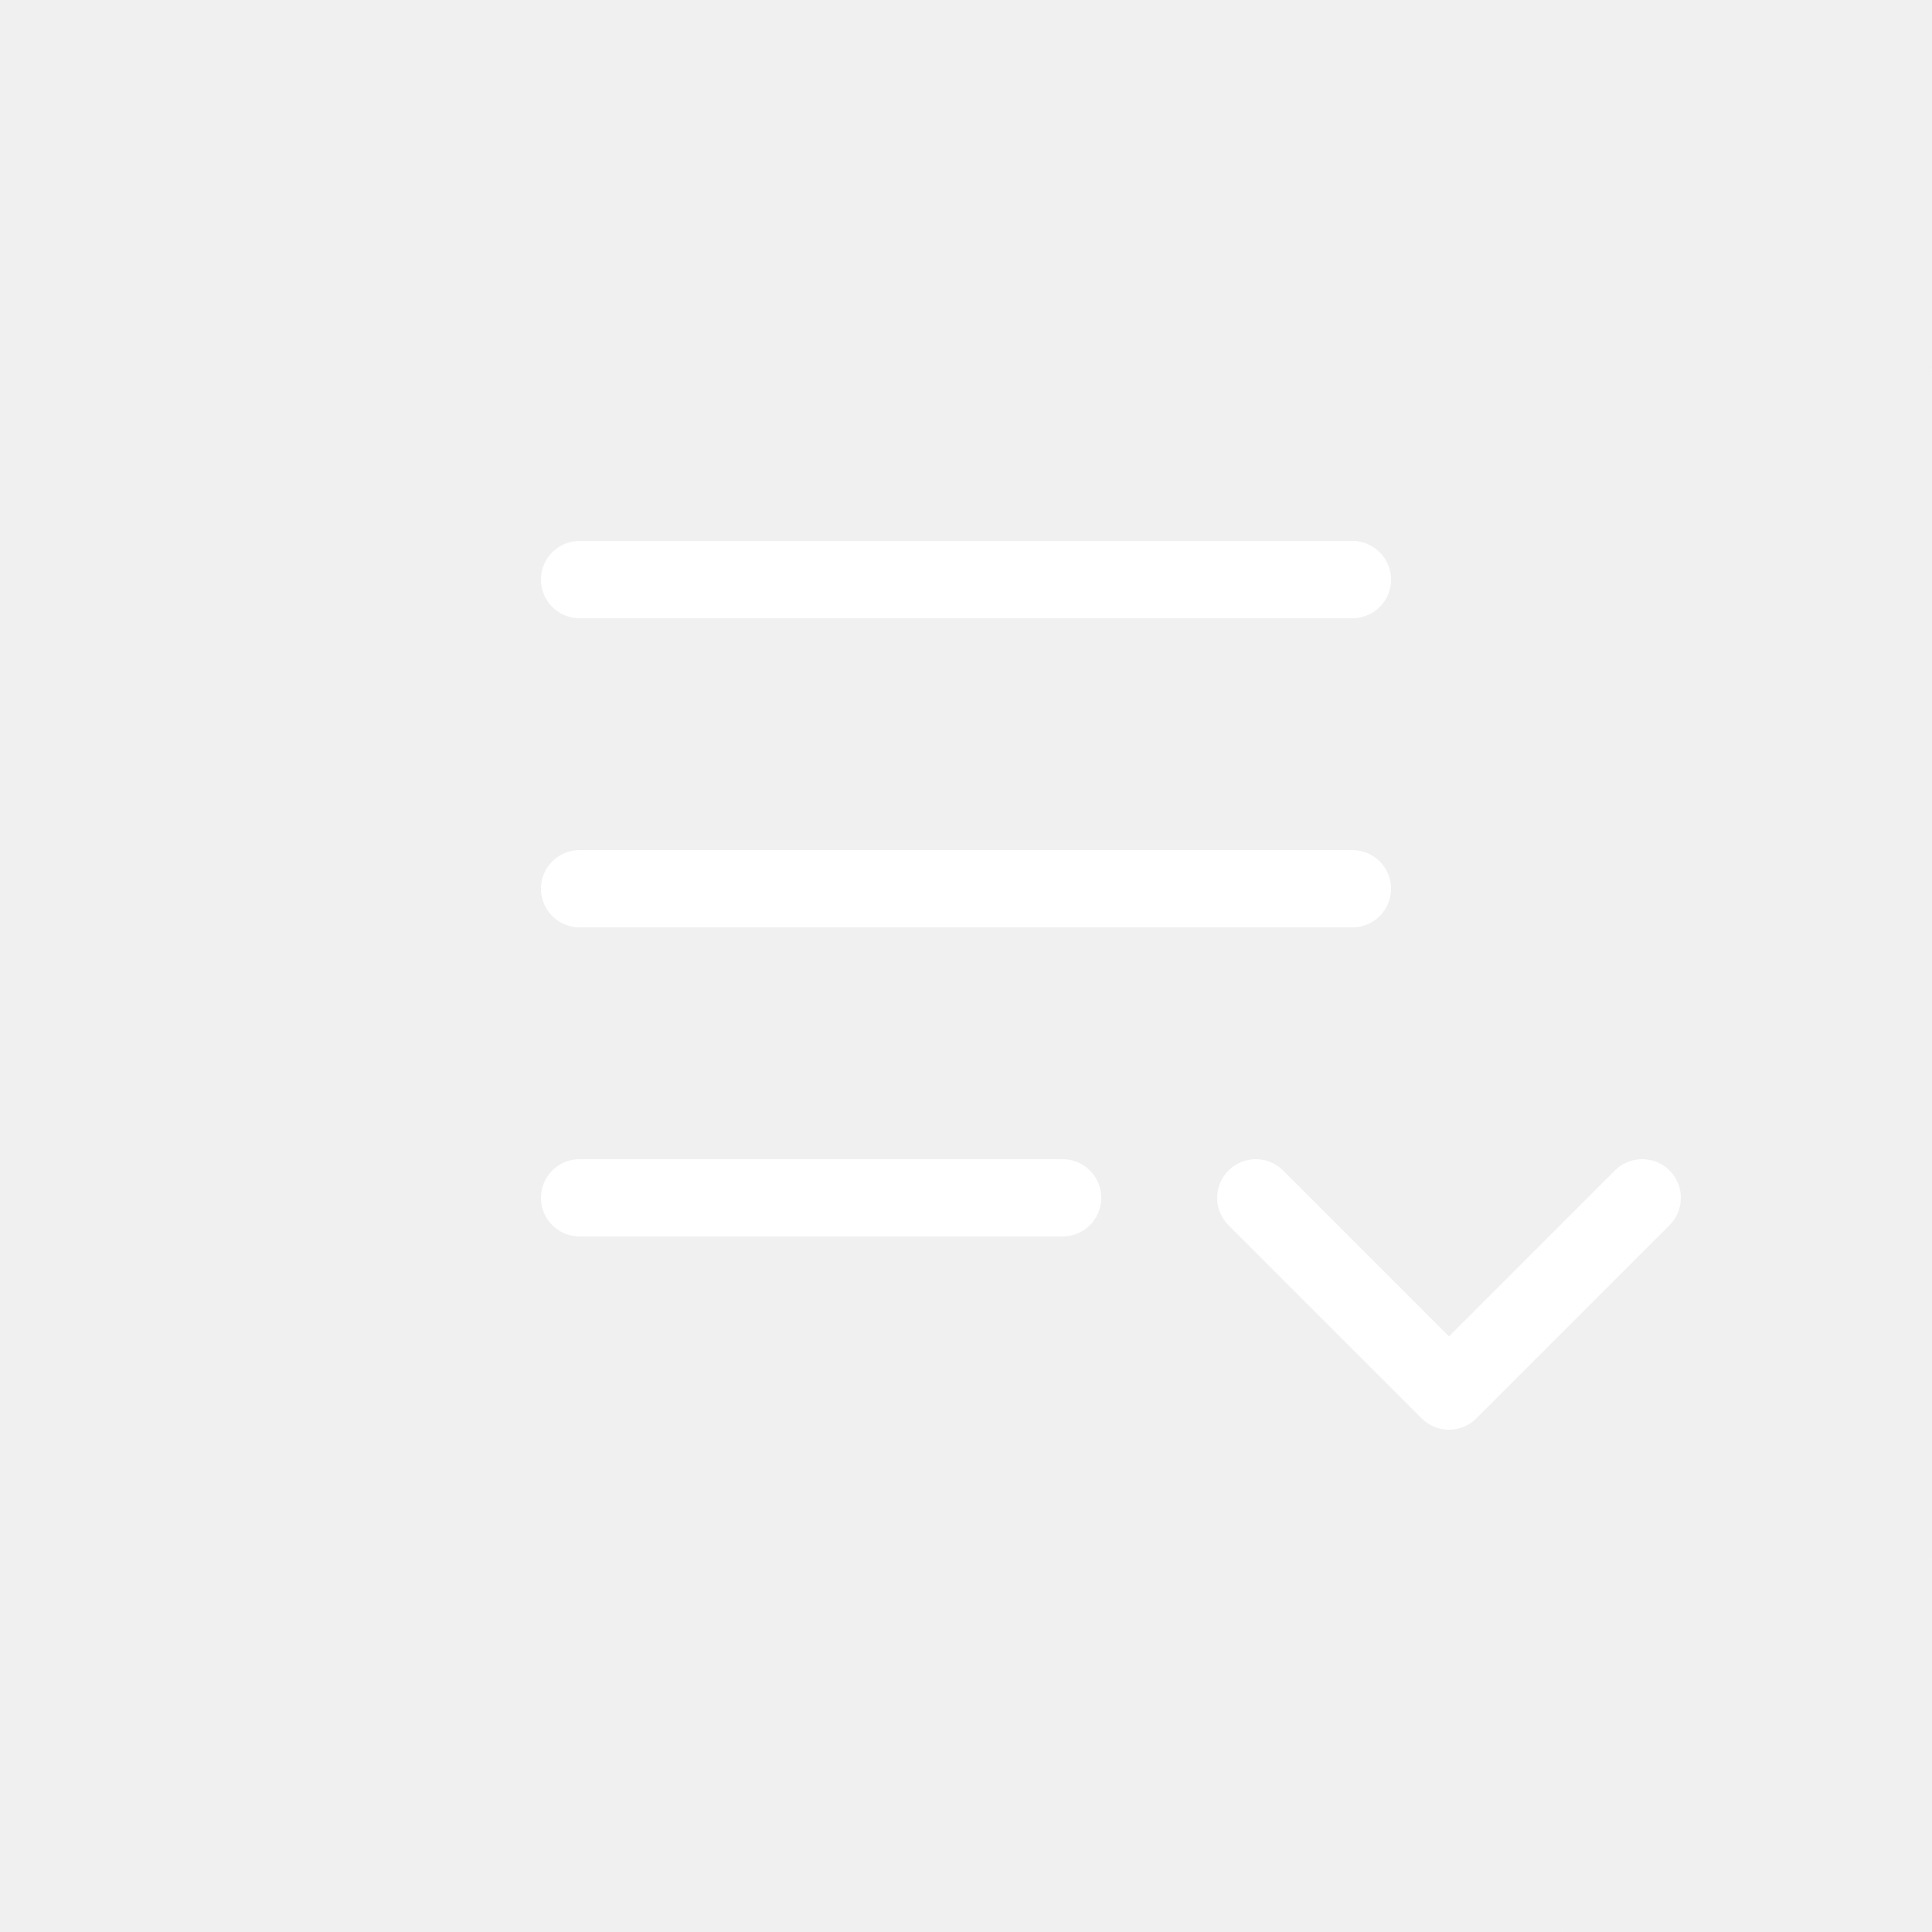
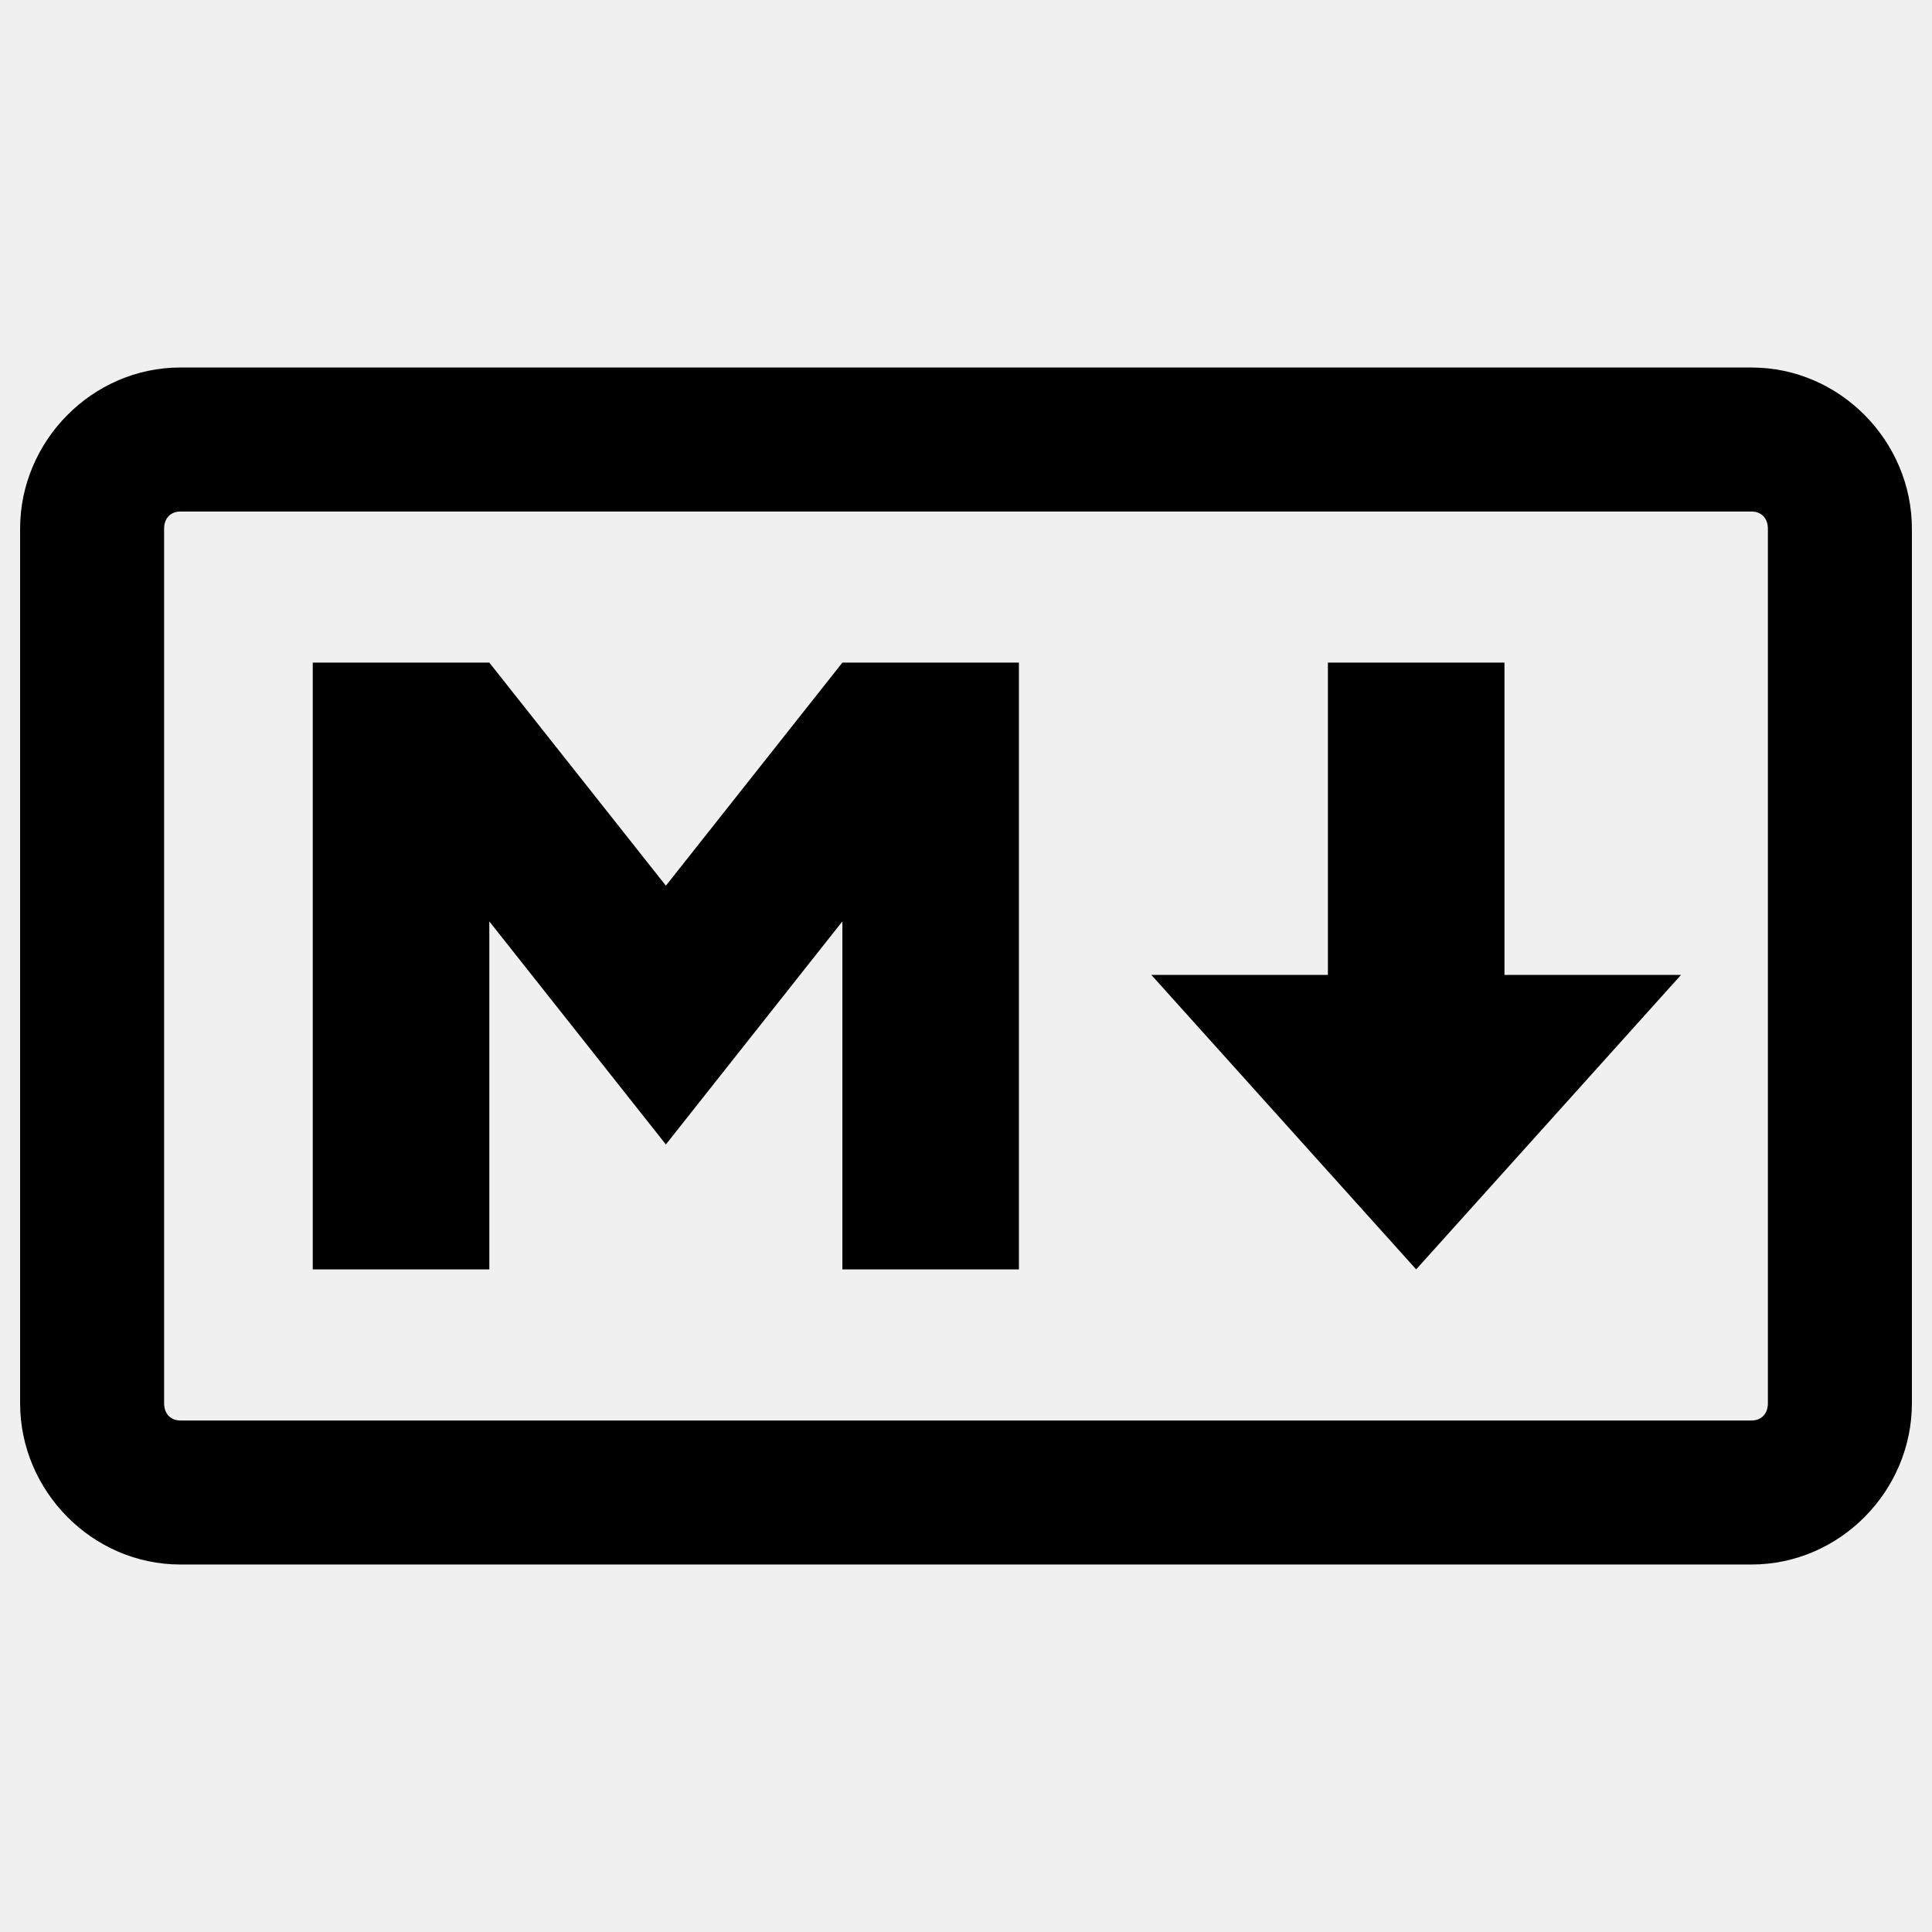
- <svg xmlns="http://www.w3.org/2000/svg" viewBox="0 0 100 100" fill="none">
-   <rect width="100" height="100" rx="20" fill="#f7f7f7" fill-opacity="0.08" />
-   <path d="M30 30H70" stroke="white" stroke-width="4" stroke-linecap="round" />
-   <path d="M30 46H70" stroke="white" stroke-width="4" stroke-linecap="round" />
-   <path d="M30 62H55" stroke="white" stroke-width="4" stroke-linecap="round" />
-   <path d="M65 62L75 72L85 62" stroke="white" stroke-width="4" stroke-linecap="round" stroke-linejoin="round" />
+ <svg xmlns="http://www.w3.org/2000/svg" viewBox="0 0 128 128">
+   <path style="line-height:normal;font-variant-ligatures:normal;font-variant-position:normal;font-variant-caps:normal;font-variant-numeric:normal;font-variant-alternates:normal;font-variant-east-asian:normal;font-feature-settings:normal;font-variation-settings:normal;text-indent:0;text-align:start;text-decoration-line:none;text-decoration-style:solid;text-decoration-color:#000;text-transform:none;text-orientation:mixed;white-space:normal;shape-padding:0;shape-margin:0;inline-size:0;isolation:auto;mix-blend-mode:normal;solid-color:#000;solid-opacity:1" d="M11.95 24.348c-5.836 0-10.618 4.867-10.618 10.681v57.942c0 5.814 4.782 10.681 10.617 10.681h104.102c5.835 0 10.617-4.867 10.617-10.681V35.03c0-5.814-4.783-10.681-10.617-10.681H14.898l-.002-.002H11.95zm-.007 9.543h104.108c.625 0 1.076.423 1.076 1.14v57.94c0 .717-.453 1.14-1.076 1.14H11.949c-.623 0-1.076-.423-1.076-1.14V35.029c0-.715.451-1.135 1.07-1.138z" color="#000" font-weight="400" font-family="sans-serif" overflow="visible" />
+   <path d="M20.721 84.1V43.9H32.42l11.697 14.78L55.81 43.9h11.696v40.2H55.81V61.044l-11.694 14.78-11.698-14.78V84.1H20.722zm73.104 0L76.28 64.591h11.697V43.9h11.698v20.69h11.698zm0 0" />
</svg>
